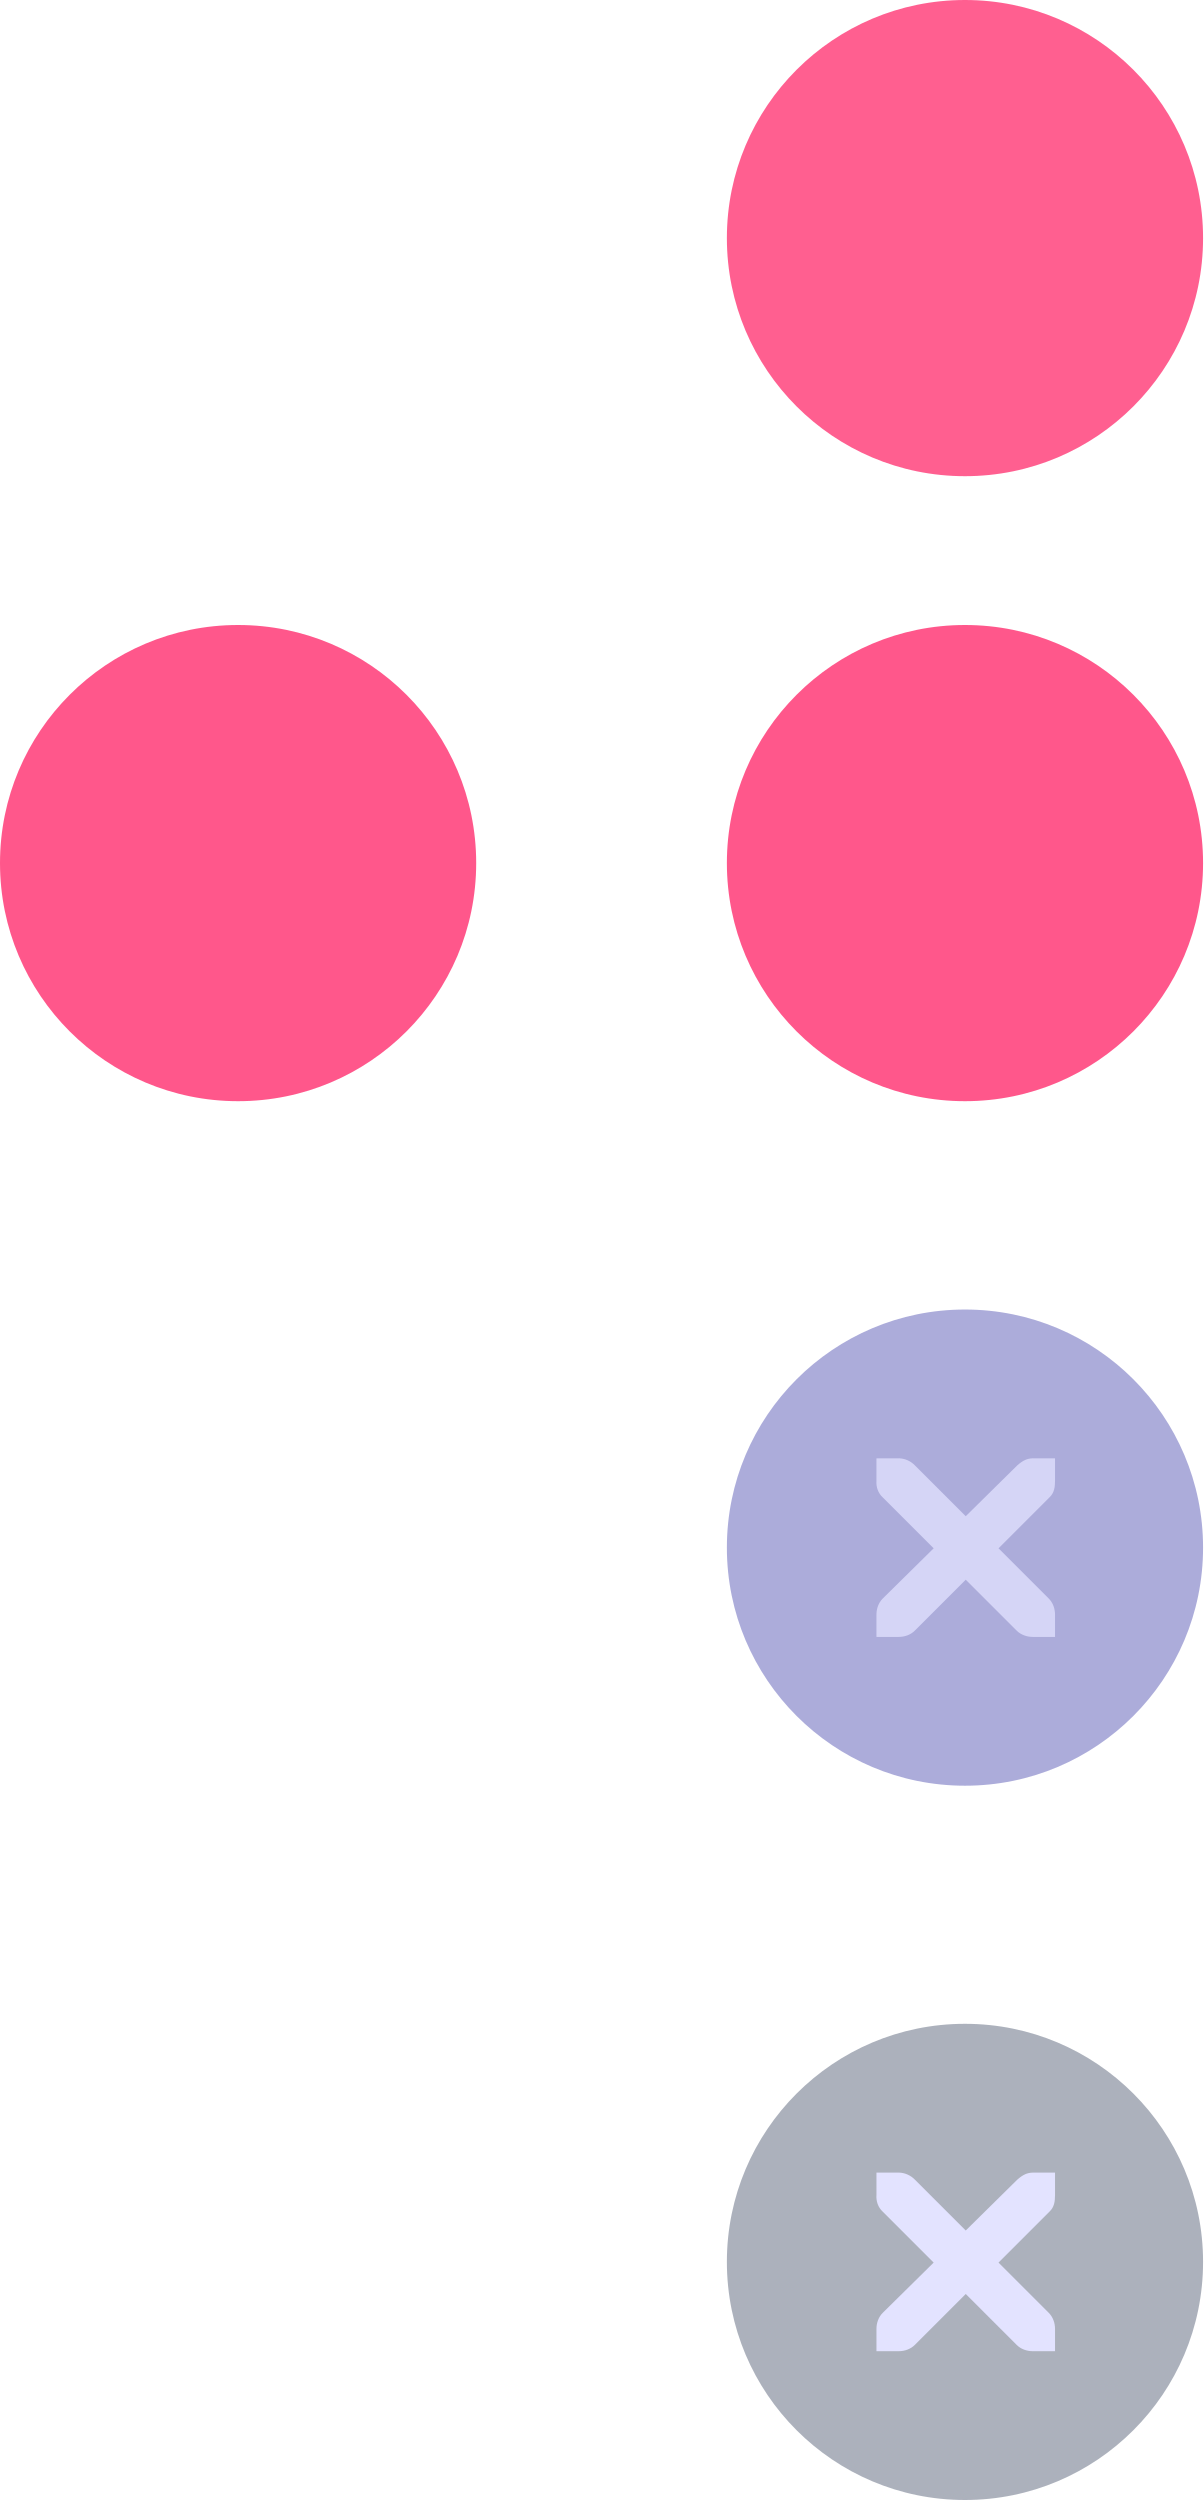
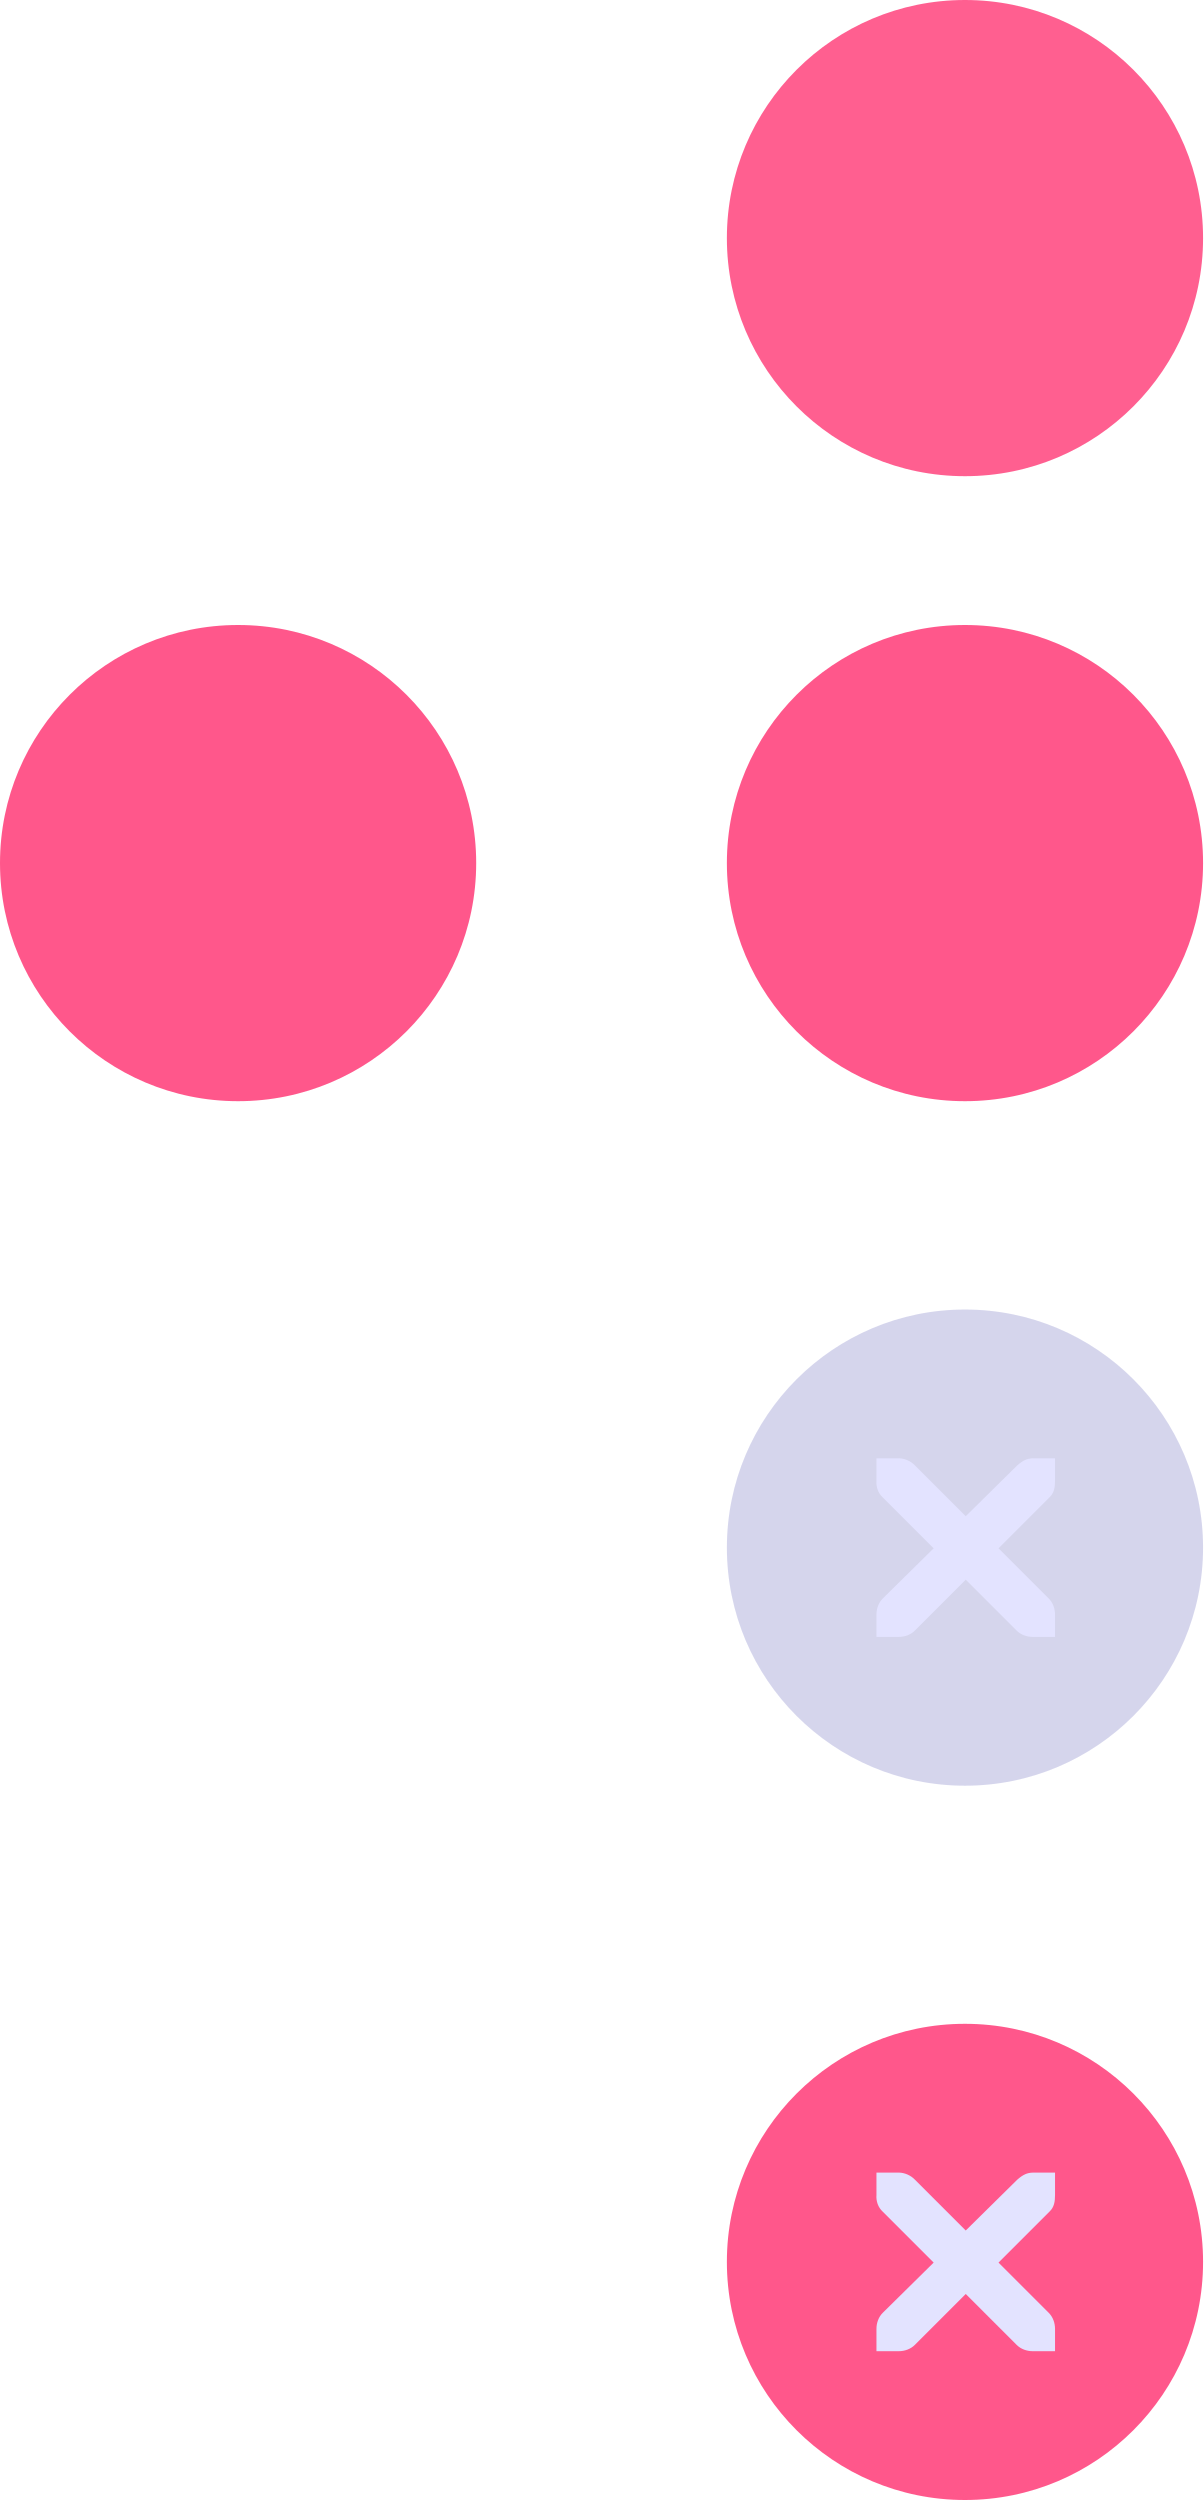
<svg xmlns="http://www.w3.org/2000/svg" id="svg4306" width="40.448" height="84" enable-background="new" version="1.1">
  <defs id="defs27" />
  <g id="active-center" transform="translate(-62.177,155.64)">
    <g id="g6202-6" transform="translate(-1207.4,-402.64)">
      <circle id="ellipse6176-7" cx="1302" cy="255" fill="#ff578b" opacity="0.95" r="8" />
    </g>
    <rect id="rect6204-9" x="86.625" y="-155.64" width="16" height="16" fill="none" />
  </g>
  <g id="hover-center" transform="translate(-62.177,199.64)">
    <g id="g6344-3" transform="translate(-1207.4,-402.64)">
-       <circle id="ellipse6320-6" cx="1302" cy="255" r="8" fill="#acacda" />
+       <circle id="ellipse6320-6" cx="1302" cy="255" r="8" fill="#acacda" opacity=".5" />
    </g>
-     <path id="path6346-2" d="m 91.626,-150.64 h 0.75 c 0.008,-9e-5 0.016,-3.5e-4 0.023,0 0.191,0.008 0.382,0.096 0.516,0.234 l 1.711,1.711 1.734,-1.711 c 0.199,-0.173 0.335,-0.229 0.516,-0.234 h 0.75 v 0.75 c 0,0.215 -0.026,0.413 -0.188,0.562 l -1.711,1.711 1.688,1.688 c 0.141,0.141 0.211,0.34 0.211,0.539 v 0.75 h -0.75 c -0.199,-1e-5 -0.398,-0.07 -0.539,-0.211 l -1.711,-1.711 -1.711,1.711 c -0.141,0.141 -0.34,0.211 -0.539,0.211 h -0.75 v -0.75 c 0,-0.199 0.07,-0.398 0.211,-0.539 l 1.711,-1.688 -1.711,-1.711 c -0.158,-0.146 -0.227,-0.352 -0.211,-0.562 v -0.75 z" color="#c1c1c1" enable-background="new" fill="#e3e3ff" opacity="0.75" style="text-indent:0;text-decoration-line:none;text-transform:none" />
+     <path id="path6346-2" d="m 91.626,-150.64 h 0.75 c 0.008,-9e-5 0.016,-3.5e-4 0.023,0 0.191,0.008 0.382,0.096 0.516,0.234 l 1.711,1.711 1.734,-1.711 c 0.199,-0.173 0.335,-0.229 0.516,-0.234 h 0.75 v 0.75 c 0,0.215 -0.026,0.413 -0.188,0.562 l -1.711,1.711 1.688,1.688 c 0.141,0.141 0.211,0.34 0.211,0.539 v 0.75 h -0.75 c -0.199,-1e-5 -0.398,-0.07 -0.539,-0.211 l -1.711,-1.711 -1.711,1.711 c -0.141,0.141 -0.34,0.211 -0.539,0.211 h -0.75 v -0.75 c 0,-0.199 0.07,-0.398 0.211,-0.539 l 1.711,-1.688 -1.711,-1.711 c -0.158,-0.146 -0.227,-0.352 -0.211,-0.562 v -0.75 z" fill="#e3e3ff" />
    <rect id="rect6348-3" x="86.625" y="-155.64" width="16" height="16" fill="none" />
  </g>
  <g id="pressed-center" transform="translate(-62.177,223.64)">
    <g id="g6440-7" transform="translate(-1207.4,-402.64)">
-       <circle id="ellipse6416-5" cx="1302" cy="255" r="8" fill="#acb1bc" />
+       <circle id="ellipse6416-5" cx="1302" cy="255" r="8" fill="#ff578b" />
    </g>
-     <path id="path6442-9" d="m 91.626,-150.64 h 0.75 c 0.008,-9e-5 0.016,-3.5e-4 0.023,0 0.191,0.008 0.382,0.096 0.516,0.234 l 1.711,1.711 1.734,-1.711 c 0.199,-0.173 0.335,-0.229 0.516,-0.234 h 0.75 v 0.75 c 0,0.215 -0.026,0.413 -0.188,0.562 l -1.711,1.711 1.688,1.688 c 0.141,0.141 0.211,0.34 0.211,0.539 v 0.75 h -0.75 c -0.199,-1e-5 -0.398,-0.07 -0.539,-0.211 l -1.711,-1.711 -1.711,1.711 c -0.141,0.141 -0.34,0.211 -0.539,0.211 h -0.75 v -0.75 c 0,-0.199 0.07,-0.398 0.211,-0.539 l 1.711,-1.688 -1.711,-1.711 c -0.158,-0.146 -0.227,-0.352 -0.211,-0.562 v -0.75 z" color="#c1c1c1" enable-background="new" fill="#e3e3ff" style="text-indent:0;text-decoration-line:none;text-transform:none" />
+     <path id="path6442-9" d="m 91.626,-150.64 h 0.75 c 0.008,-9e-5 0.016,-3.5e-4 0.023,0 0.191,0.008 0.382,0.096 0.516,0.234 l 1.711,1.711 1.734,-1.711 c 0.199,-0.173 0.335,-0.229 0.516,-0.234 h 0.75 v 0.75 c 0,0.215 -0.026,0.413 -0.188,0.562 l -1.711,1.711 1.688,1.688 c 0.141,0.141 0.211,0.34 0.211,0.539 v 0.75 h -0.75 c -0.199,-1e-5 -0.398,-0.07 -0.539,-0.211 l -1.711,-1.711 -1.711,1.711 c -0.141,0.141 -0.34,0.211 -0.539,0.211 h -0.75 v -0.75 c 0,-0.199 0.07,-0.398 0.211,-0.539 l 1.711,-1.688 -1.711,-1.711 c -0.158,-0.146 -0.227,-0.352 -0.211,-0.562 v -0.75 z" fill="#e3e3ff" />
    <rect id="rect6444-3" x="86.625" y="-155.64" width="16" height="16" fill="none" />
  </g>
  <g id="inactive-center" transform="translate(-62.177,176.64)">
    <g id="g6532-9" transform="translate(-1207.4,-402.64)">
      <circle id="ellipse6508-4" cx="1302" cy="255" fill="#ff578b" r="8" />
    </g>
    <rect id="rect6534-3" x="86.625" y="-155.64" width="16" height="16" fill="none" />
  </g>
  <g id="deactivated-center" transform="translate(-86.6,176.64)">
    <g id="g1068" transform="translate(-1207.4,-402.64)">
      <circle id="ellipse1046" cx="1302" cy="255" fill="#ff578b" r="8" />
    </g>
    <rect id="rect1070" x="86.625" y="-155.64" width="16" height="16" fill="none" />
  </g>
</svg>
